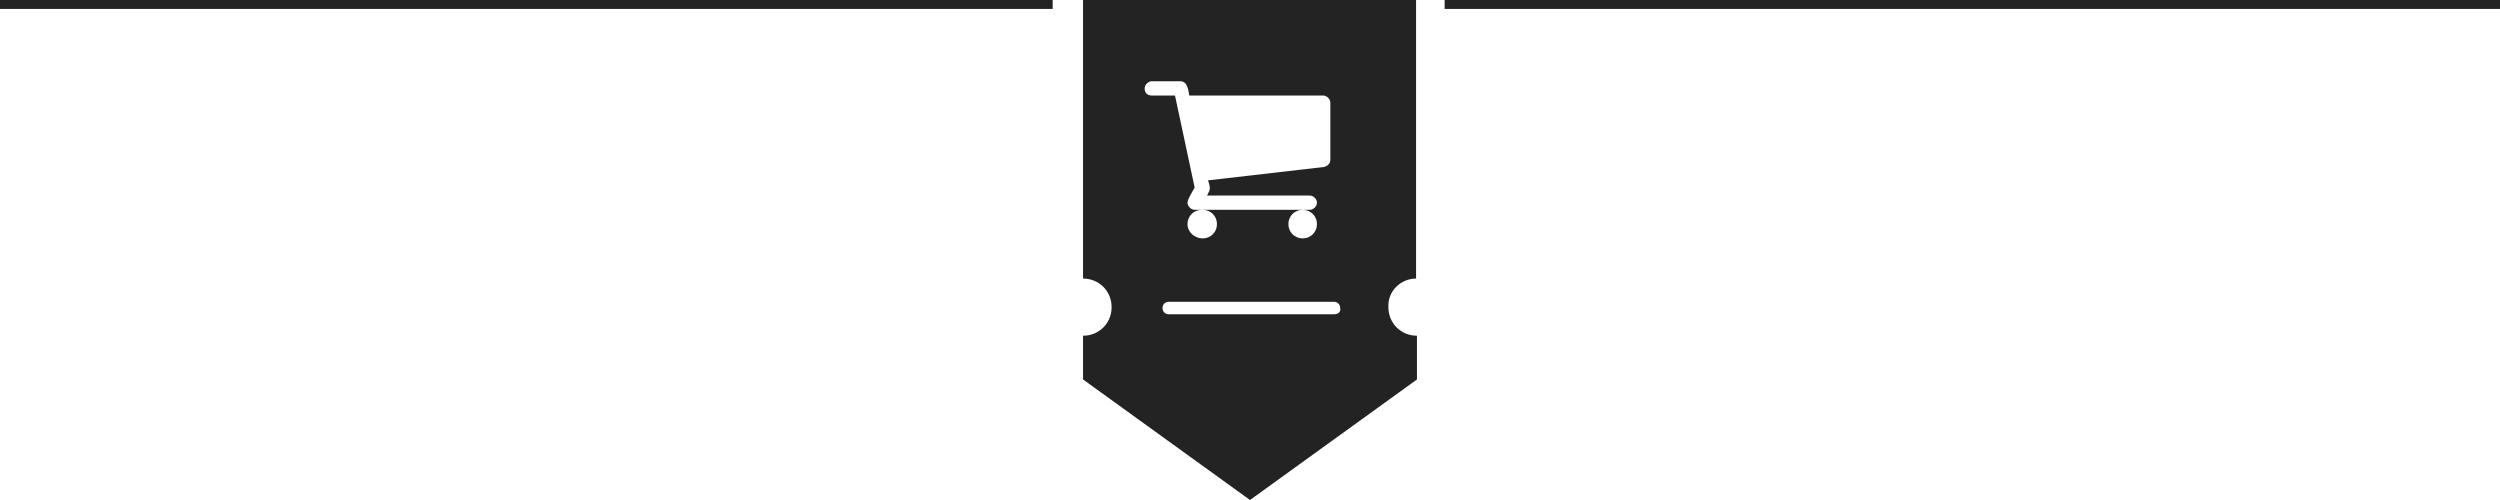
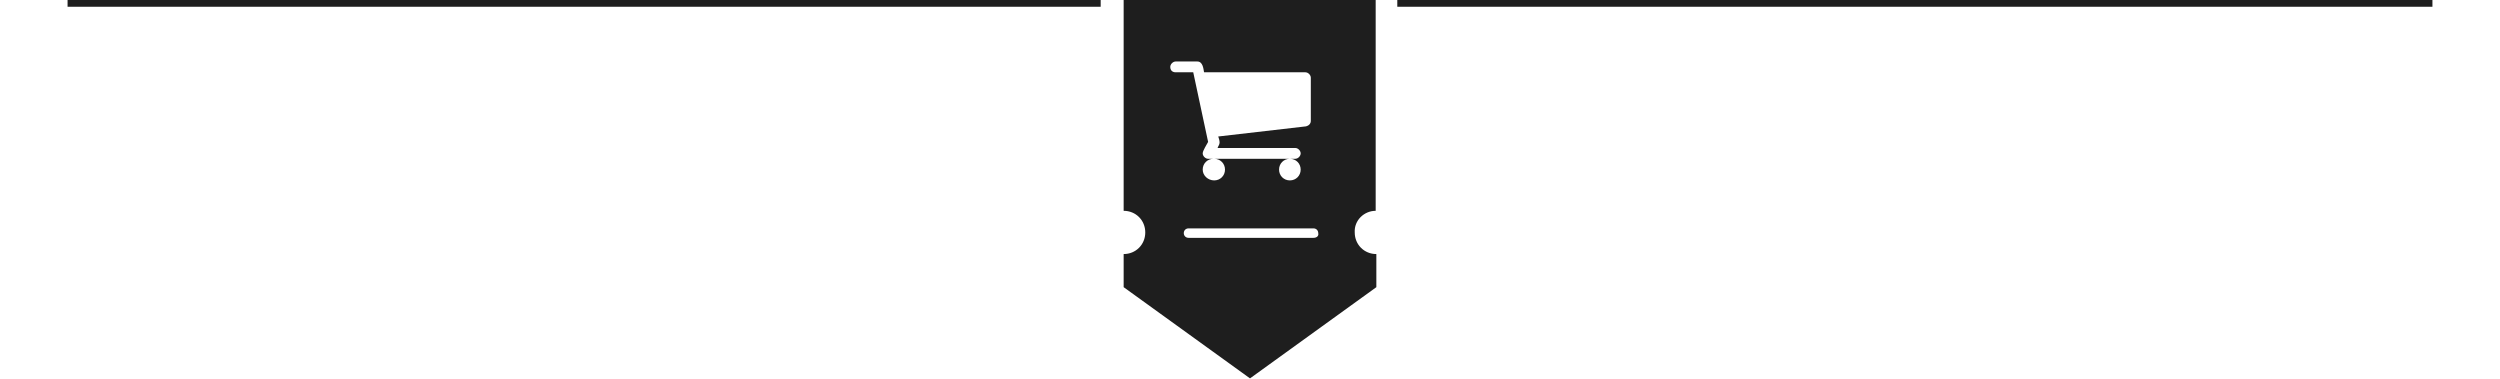
- <svg xmlns="http://www.w3.org/2000/svg" version="1.1" id="Ebene_1" x="0px" y="0px" viewBox="0 0 280 56" enable-background="new 0 0 280 56" xml:space="preserve">
+ <svg xmlns="http://www.w3.org/2000/svg" version="1.1" id="Ebene_1" x="0px" y="0px" viewBox="0 0 370 56" enable-background="new 0 0 370 56" xml:space="preserve">
  <g>
    <g>
-       <path fill="#232323" d="M158.6,31.2V0h-37.3v31.2c1.8,0,3.2,1.4,3.2,3.2c0,1.8-1.4,3.2-3.2,3.2v4.9L140,56l18.7-13.5v-4.9    c-1.8,0-3.2-1.4-3.2-3.2C155.4,32.6,156.9,31.2,158.6,31.2z M128.2,9.9c0-0.4,0.4-0.8,0.8-0.8h3.2c0.8,0,0.9,1,1,1.6h15    c0.4,0,0.8,0.4,0.8,0.8v6.4c0,0.4-0.3,0.7-0.7,0.8l-13,1.5c0.1,0.3,0.2,0.6,0.2,0.9c0,0.3-0.2,0.5-0.3,0.8h11.5    c0.4,0,0.8,0.4,0.8,0.8s-0.4,0.8-0.8,0.8h-0.8c0.9,0,1.6,0.7,1.6,1.6s-0.7,1.6-1.6,1.6c-0.9,0-1.6-0.7-1.6-1.6s0.7-1.6,1.6-1.6    h-11.2c0.9,0,1.6,0.7,1.6,1.6s-0.7,1.6-1.6,1.6S133,26,133,25.1s0.7-1.6,1.6-1.6h-0.8c-0.4,0-0.8-0.4-0.8-0.8    c0-0.4,0.6-1.3,0.8-1.7l-2.2-10.3H129C128.5,10.7,128.2,10.4,128.2,9.9z M149.4,35.2h-18.5c-0.4,0-0.7-0.3-0.7-0.7    c0-0.4,0.3-0.7,0.7-0.7h18.5c0.4,0,0.7,0.3,0.7,0.7C150.2,34.9,149.9,35.2,149.4,35.2z" />
+       <path fill="#1E1E1E" d="M203.6,31.2V0h-37.3v31.2c1.8,0,3.2,1.4,3.2,3.2c0,1.8-1.4,3.2-3.2,3.2v4.9L185,56l18.7-13.5v-4.9    c-1.8,0-3.2-1.4-3.2-3.2C200.4,32.6,201.9,31.2,203.6,31.2z M173.2,9.9c0-0.4,0.4-0.8,0.8-0.8h3.2c0.8,0,0.9,1,1,1.6h15    c0.4,0,0.8,0.4,0.8,0.8v6.4c0,0.4-0.3,0.7-0.7,0.8l-13,1.5c0.1,0.3,0.2,0.6,0.2,0.9c0,0.3-0.2,0.5-0.3,0.8h11.5    c0.4,0,0.8,0.4,0.8,0.8s-0.4,0.8-0.8,0.8h-0.8c0.9,0,1.6,0.7,1.6,1.6s-0.7,1.6-1.6,1.6c-0.9,0-1.6-0.7-1.6-1.6s0.7-1.6,1.6-1.6    h-11.2c0.9,0,1.6,0.7,1.6,1.6s-0.7,1.6-1.6,1.6S178,26,178,25.1s0.7-1.6,1.6-1.6h-0.8c-0.4,0-0.8-0.4-0.8-0.8    c0-0.4,0.6-1.3,0.8-1.7l-2.2-10.3H174C173.5,10.7,173.2,10.4,173.2,9.9z M194.4,35.2h-18.5c-0.4,0-0.7-0.3-0.7-0.7    c0-0.4,0.3-0.7,0.7-0.7h18.5c0.4,0,0.7,0.3,0.7,0.7C195.2,34.9,194.9,35.2,194.4,35.2z" />
    </g>
    <g>
      <g>
-         <rect x="161.8" y="0" fill="#232323" width="118.2" height="1" />
+         <rect x="206.8" y="0" fill="#1E1E1E" width="153.2" height="1" />
      </g>
      <g>
-         <rect x="0" y="0" fill="#232323" width="117.9" height="1" />
+         <rect x="10" y="0" fill="#1E1E1E" width="152.9" height="1" />
      </g>
    </g>
  </g>
</svg>
